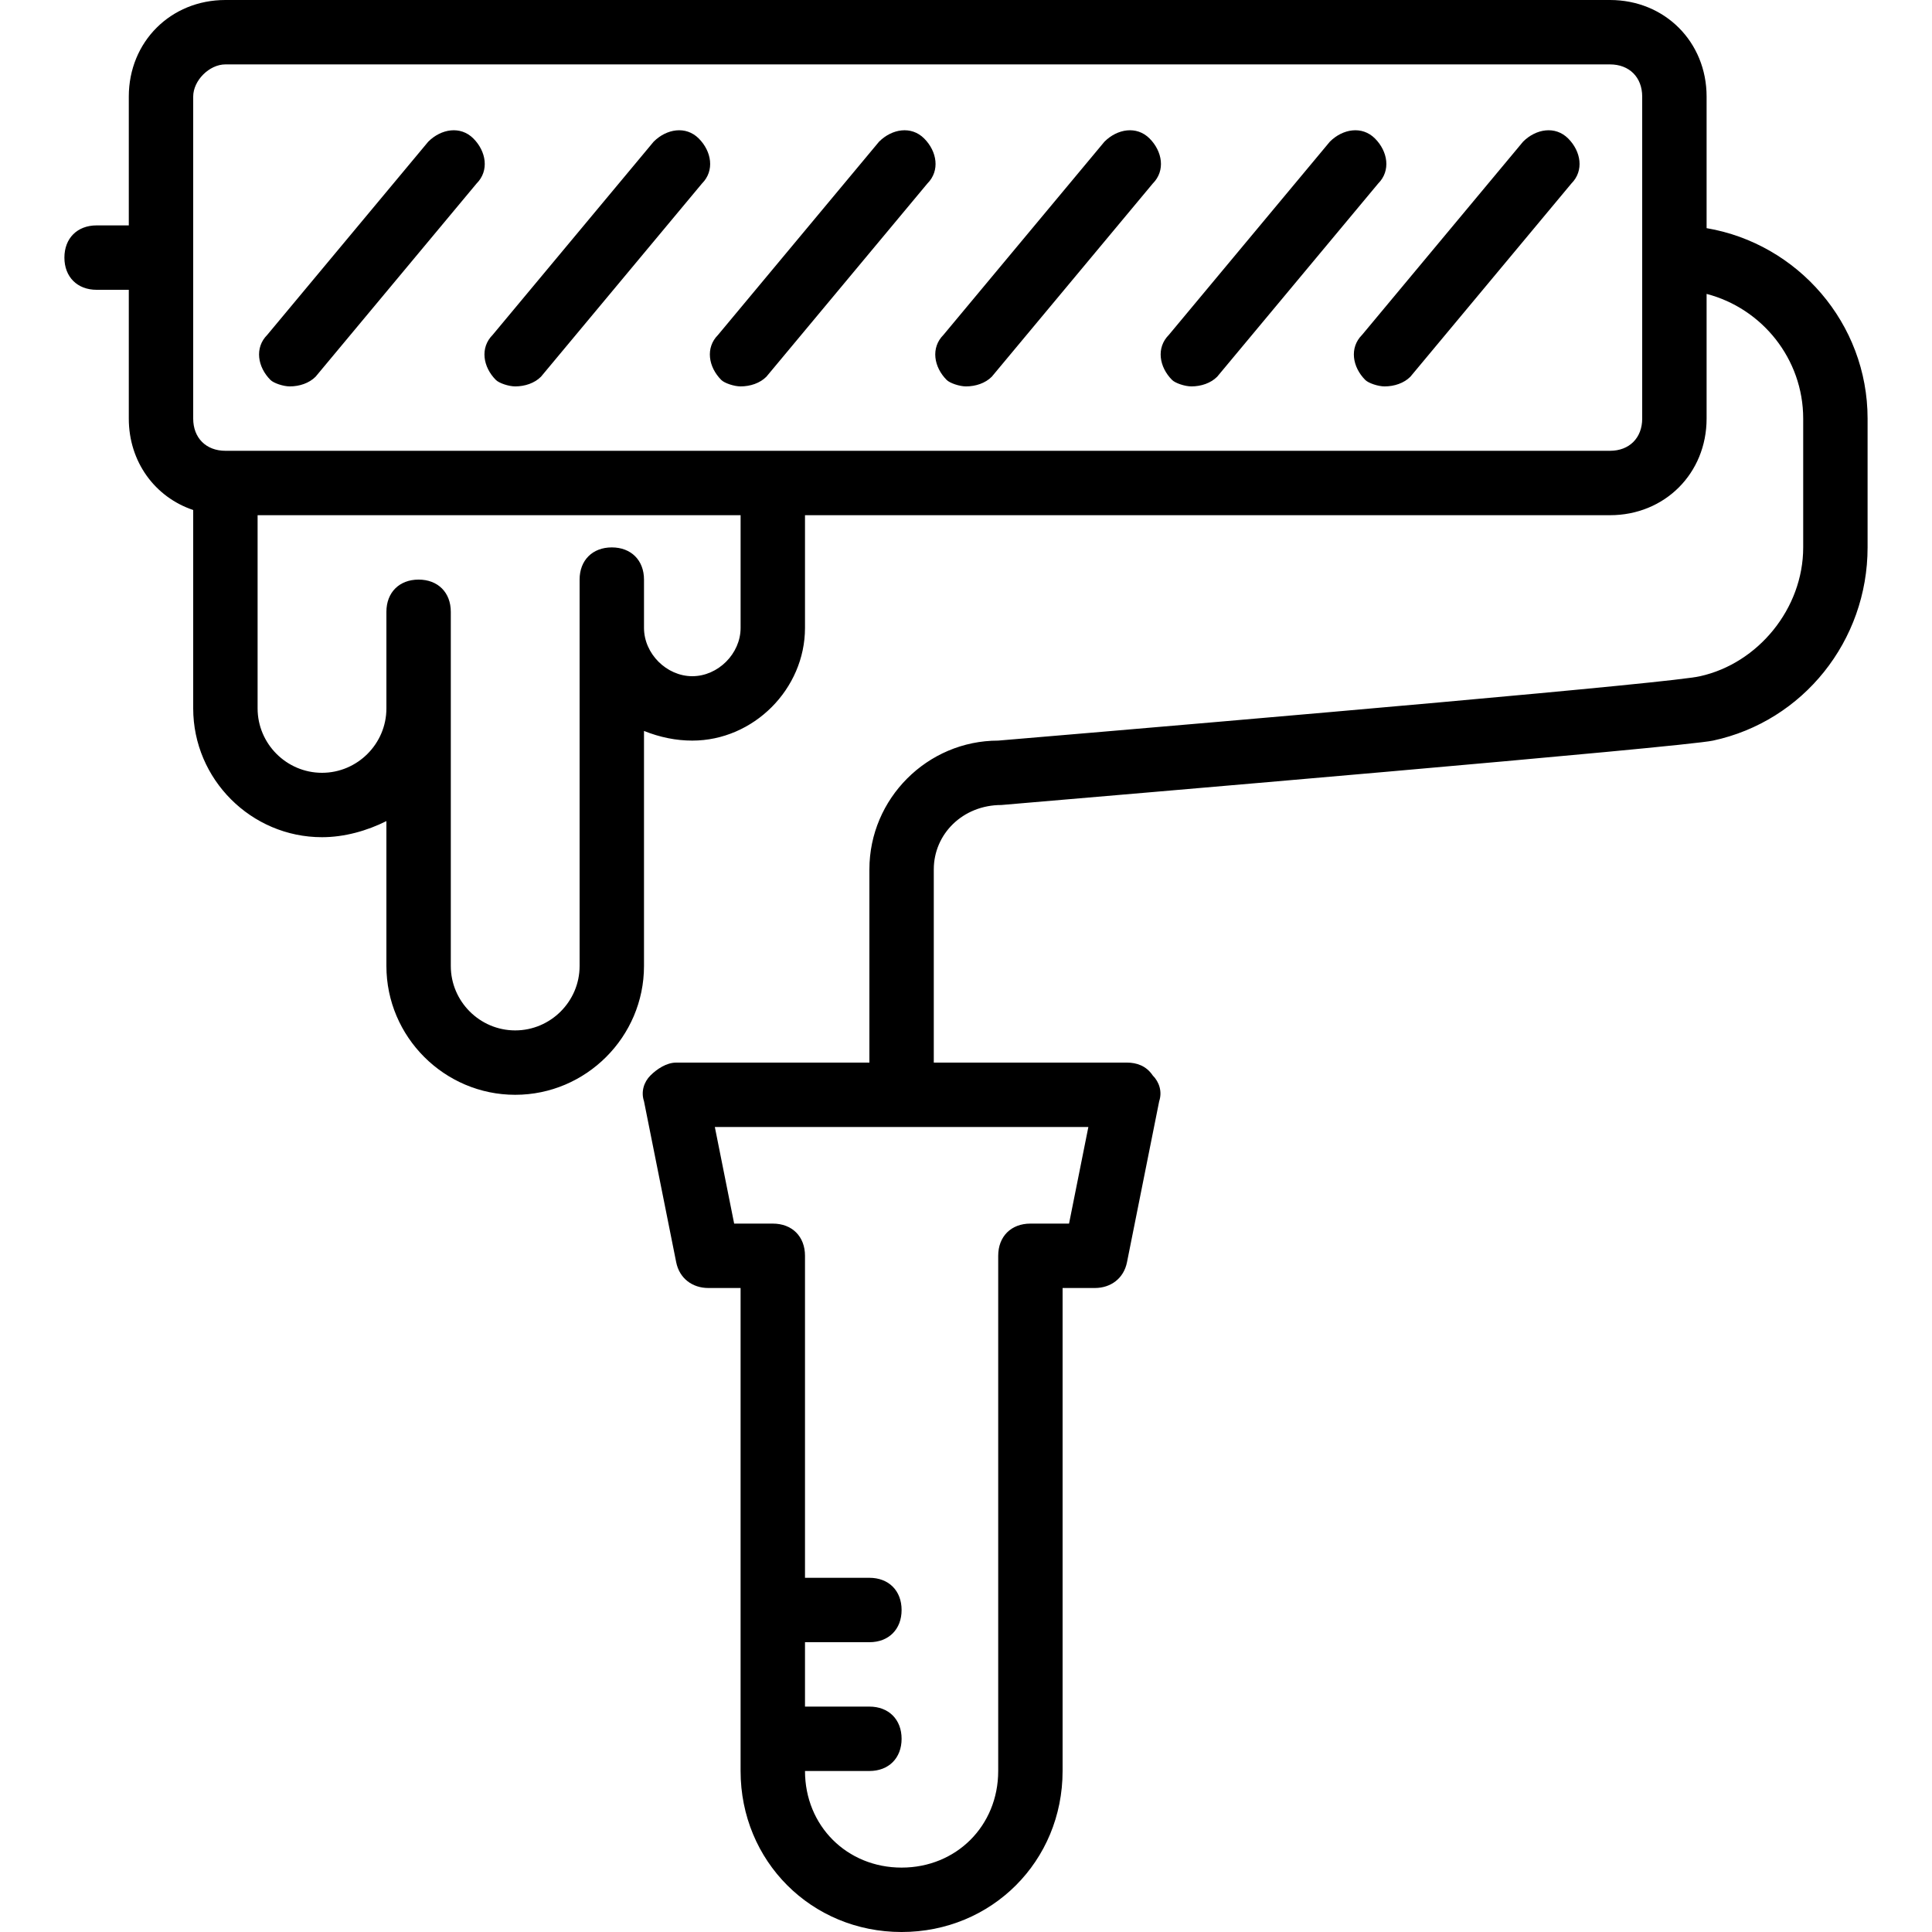
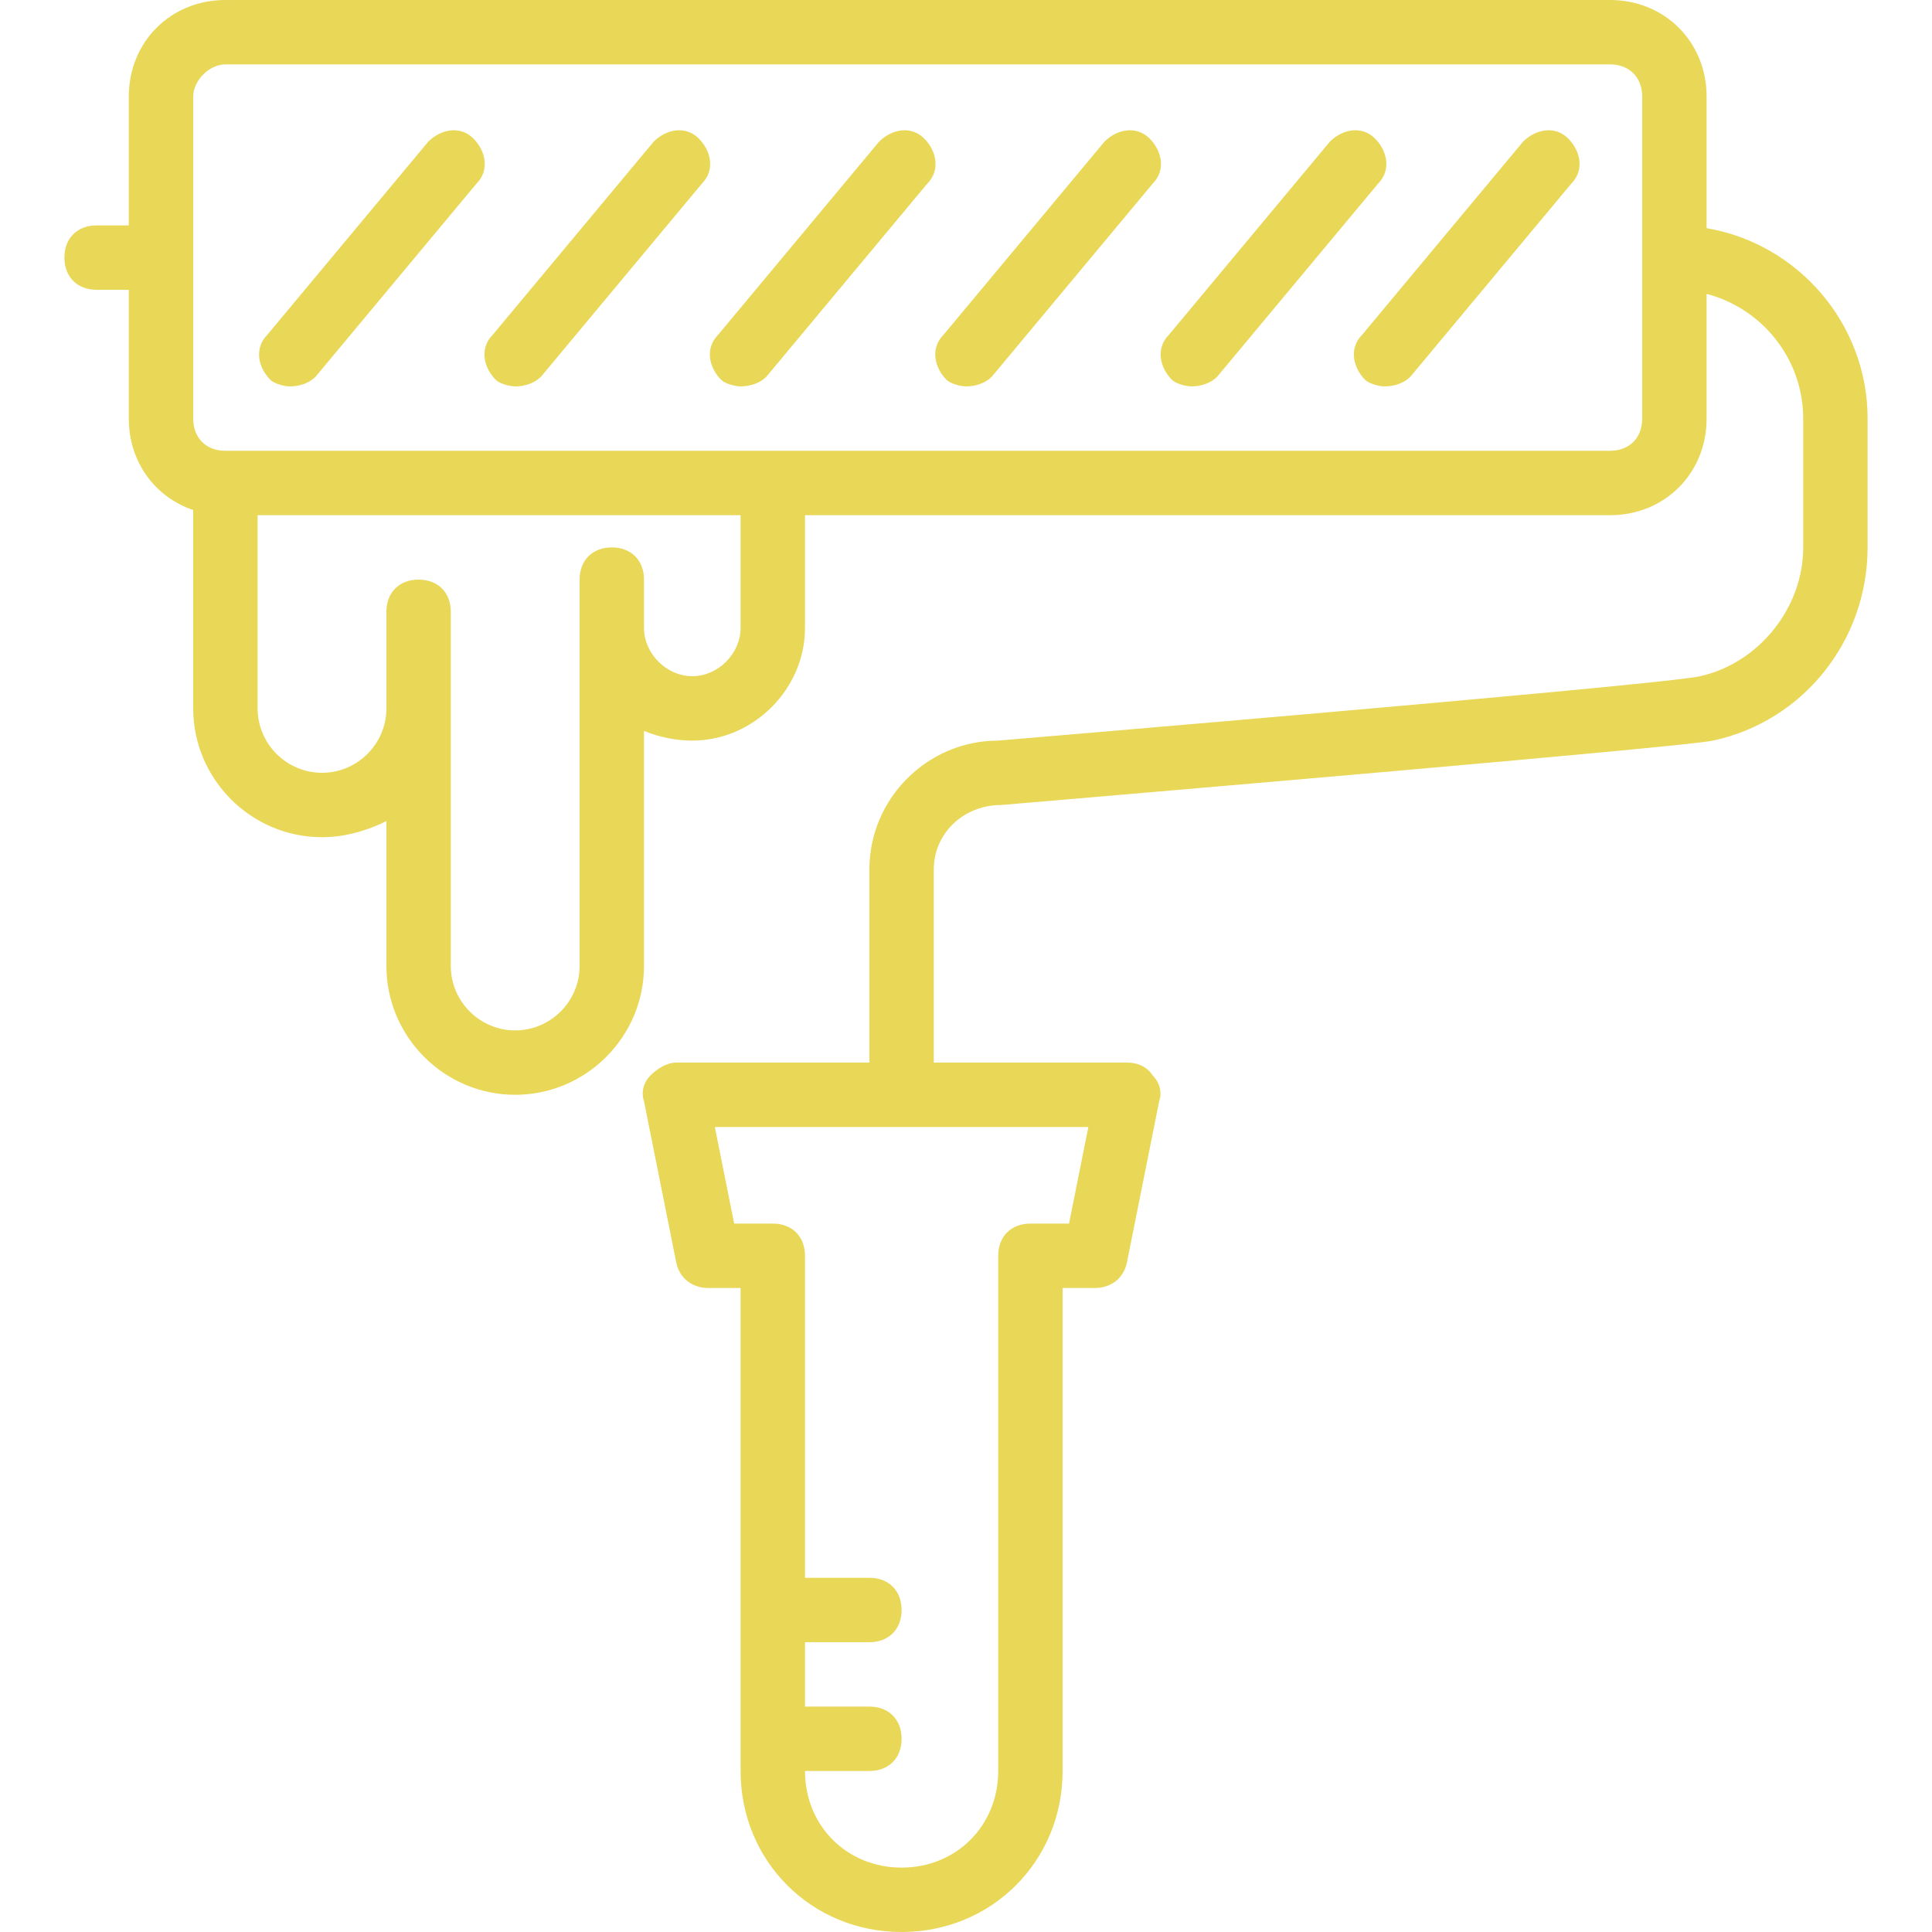
- <svg xmlns="http://www.w3.org/2000/svg" version="1.1" id="Layer_1" x="0px" y="0px" viewBox="0 0 512 512" style="enable-background:new 0 0 512 512;" xml:space="preserve">
+ <svg xmlns="http://www.w3.org/2000/svg" version="1.1" id="Layer_1" x="0px" y="0px" viewBox="0 0 512 512" style="enable-background:new 0 0 512 512;" xml:space="preserve" width="512px" height="512px">
  <g transform="translate(1 1)">
    <g>
      <g>
-         <path d="M451.267,59.463V24.6c0-14.507-11.093-25.6-25.6-25.6H58.733c-14.507,0-25.6,11.093-25.6,25.6v34.133H24.6     c-5.12,0-8.533,3.413-8.533,8.533S19.48,75.8,24.6,75.8h8.533v34.133c0,11.491,6.963,20.833,17.067,24.224v52.576     c0,18.773,15.36,34.133,34.133,34.133c5.973,0,11.947-1.707,17.067-4.267V255c0,18.773,15.36,34.133,34.133,34.133     s34.133-15.36,34.133-34.133v-62.293c4.267,1.707,8.533,2.56,12.8,2.56c16.213,0,29.867-13.653,29.867-29.867v-29.867h213.333     c14.507,0,25.6-11.093,25.6-25.6V76.888c14.679,3.814,25.6,17.216,25.6,33.046v34.133c0,16.213-11.947,30.72-27.307,34.133     c-6.827,1.707-115.2,11.093-186.027,17.067c-18.773,0-34.133,15.36-34.133,34.133v51.2h-51.2c-2.56,0-5.12,1.707-6.827,3.413     s-2.56,4.267-1.707,6.827l8.533,42.667c0.853,4.267,4.267,6.827,8.533,6.827h8.533v128c0,23.893,18.773,42.667,42.667,42.667     c23.893,0,42.667-18.773,42.667-42.667v-128h8.533c4.267,0,7.68-2.56,8.533-6.827l8.533-42.667c0.853-2.56,0-5.12-1.707-6.827     c-1.707-2.56-4.267-3.413-6.827-3.413h-51.2v-51.2c0-9.387,7.68-17.067,17.92-17.067c29.867-2.56,180.907-15.36,188.587-17.067     c23.893-5.12,40.96-26.453,40.96-51.2v-34.133C493.933,84.68,475.4,63.558,451.267,59.463z M195.267,165.4     c0,6.827-5.973,12.8-12.8,12.8s-12.8-5.973-12.8-12.8v-12.8c0-5.12-3.413-8.533-8.533-8.533c-5.12,0-8.533,3.413-8.533,8.533     v12.8v4.267V255c0,9.387-7.68,17.067-17.067,17.067s-17.067-7.68-17.067-17.067v-68.267v-25.6c0-5.12-3.413-8.533-8.533-8.533     c-5.12,0-8.533,3.413-8.533,8.533v25.6c0,9.387-7.68,17.067-17.067,17.067s-17.067-7.68-17.067-17.067v-51.2h128V165.4z      M434.2,109.933c0,5.12-3.413,8.533-8.533,8.533H203.8H58.733c-5.12,0-8.533-3.413-8.533-8.533V24.6     c0-4.267,4.267-8.533,8.533-8.533h366.933c5.12,0,8.533,3.413,8.533,8.533V109.933z M282.307,323.267h-10.24     c-5.12,0-8.533,3.413-8.533,8.533v136.533c0,14.507-11.093,25.6-25.6,25.6c-14.507,0-25.6-11.093-25.6-25.6H229.4     c5.12,0,8.533-3.413,8.533-8.533c0-5.12-3.413-8.533-8.533-8.533h-17.067V434.2H229.4c5.12,0,8.533-3.413,8.533-8.533     s-3.413-8.533-8.533-8.533h-17.067V331.8c0-5.12-3.413-8.533-8.533-8.533h-10.24l-5.12-25.6h98.987L282.307,323.267z" />
-         <path d="M124.44,35.693c-3.413-3.413-8.533-2.56-11.947,0.853l-42.667,51.2c-3.413,3.413-2.56,8.533,0.853,11.947     c0.853,0.853,3.413,1.707,5.12,1.707c2.56,0,5.12-0.853,6.827-2.56l42.667-51.2C128.707,44.227,127.853,39.107,124.44,35.693z" />
-         <path d="M184.173,35.693c-3.413-3.413-8.533-2.56-11.947,0.853l-42.667,51.2c-3.413,3.413-2.56,8.533,0.853,11.947     c0.853,0.853,3.413,1.707,5.12,1.707c2.56,0,5.12-0.853,6.827-2.56l42.667-51.2C188.44,44.227,187.587,39.107,184.173,35.693z" />
-         <path d="M243.907,35.693c-3.413-3.413-8.533-2.56-11.947,0.853l-42.667,51.2c-3.413,3.413-2.56,8.533,0.853,11.947     c0.853,0.853,3.413,1.707,5.12,1.707c2.56,0,5.12-0.853,6.827-2.56l42.667-51.2C248.173,44.227,247.32,39.107,243.907,35.693z" />
-         <path d="M303.64,35.693c-3.413-3.413-8.533-2.56-11.947,0.853l-42.667,51.2c-3.413,3.413-2.56,8.533,0.853,11.947     c0.853,0.853,3.413,1.707,5.12,1.707c2.56,0,5.12-0.853,6.827-2.56l42.667-51.2C307.907,44.227,307.053,39.107,303.64,35.693z" />
-         <path d="M363.373,35.693c-3.413-3.413-8.533-2.56-11.947,0.853l-42.667,51.2c-3.413,3.413-2.56,8.533,0.853,11.947     c0.853,0.853,3.413,1.707,5.12,1.707c2.56,0,5.12-0.853,6.827-2.56l42.667-51.2C367.64,44.227,366.787,39.107,363.373,35.693z" />
-         <path d="M402.627,36.547l-42.667,51.2c-3.413,3.413-2.56,8.533,0.853,11.947c0.853,0.853,3.413,1.707,5.12,1.707     c2.56,0,5.12-0.853,6.827-2.56l42.667-51.2c3.413-3.413,2.56-8.533-0.853-11.947S406.04,33.133,402.627,36.547z" />
+         <path d="M451.267,59.463V24.6c0-14.507-11.093-25.6-25.6-25.6H58.733c-14.507,0-25.6,11.093-25.6,25.6v34.133H24.6     c-5.12,0-8.533,3.413-8.533,8.533S19.48,75.8,24.6,75.8h8.533v34.133c0,11.491,6.963,20.833,17.067,24.224v52.576     c0,18.773,15.36,34.133,34.133,34.133c5.973,0,11.947-1.707,17.067-4.267V255c0,18.773,15.36,34.133,34.133,34.133     s34.133-15.36,34.133-34.133v-62.293c4.267,1.707,8.533,2.56,12.8,2.56c16.213,0,29.867-13.653,29.867-29.867v-29.867h213.333     c14.507,0,25.6-11.093,25.6-25.6V76.888c14.679,3.814,25.6,17.216,25.6,33.046v34.133c0,16.213-11.947,30.72-27.307,34.133     c-6.827,1.707-115.2,11.093-186.027,17.067c-18.773,0-34.133,15.36-34.133,34.133v51.2h-51.2c-2.56,0-5.12,1.707-6.827,3.413     s-2.56,4.267-1.707,6.827l8.533,42.667c0.853,4.267,4.267,6.827,8.533,6.827h8.533v128c0,23.893,18.773,42.667,42.667,42.667     c23.893,0,42.667-18.773,42.667-42.667v-128h8.533c4.267,0,7.68-2.56,8.533-6.827l8.533-42.667c0.853-2.56,0-5.12-1.707-6.827     c-1.707-2.56-4.267-3.413-6.827-3.413h-51.2v-51.2c0-9.387,7.68-17.067,17.92-17.067c29.867-2.56,180.907-15.36,188.587-17.067     c23.893-5.12,40.96-26.453,40.96-51.2v-34.133C493.933,84.68,475.4,63.558,451.267,59.463z M195.267,165.4     c0,6.827-5.973,12.8-12.8,12.8s-12.8-5.973-12.8-12.8v-12.8c0-5.12-3.413-8.533-8.533-8.533c-5.12,0-8.533,3.413-8.533,8.533     v12.8v4.267V255c0,9.387-7.68,17.067-17.067,17.067s-17.067-7.68-17.067-17.067v-68.267v-25.6c0-5.12-3.413-8.533-8.533-8.533     c-5.12,0-8.533,3.413-8.533,8.533v25.6c0,9.387-7.68,17.067-17.067,17.067s-17.067-7.68-17.067-17.067v-51.2h128V165.4z      M434.2,109.933c0,5.12-3.413,8.533-8.533,8.533H203.8H58.733c-5.12,0-8.533-3.413-8.533-8.533V24.6     c0-4.267,4.267-8.533,8.533-8.533h366.933c5.12,0,8.533,3.413,8.533,8.533V109.933z M282.307,323.267h-10.24     c-5.12,0-8.533,3.413-8.533,8.533v136.533c0,14.507-11.093,25.6-25.6,25.6c-14.507,0-25.6-11.093-25.6-25.6H229.4     c5.12,0,8.533-3.413,8.533-8.533c0-5.12-3.413-8.533-8.533-8.533h-17.067V434.2H229.4c5.12,0,8.533-3.413,8.533-8.533     s-3.413-8.533-8.533-8.533h-17.067V331.8c0-5.12-3.413-8.533-8.533-8.533h-10.24l-5.12-25.6h98.987L282.307,323.267z" fill="#e9d758" />
+         <path d="M124.44,35.693c-3.413-3.413-8.533-2.56-11.947,0.853l-42.667,51.2c-3.413,3.413-2.56,8.533,0.853,11.947     c0.853,0.853,3.413,1.707,5.12,1.707c2.56,0,5.12-0.853,6.827-2.56l42.667-51.2C128.707,44.227,127.853,39.107,124.44,35.693z" fill="#e9d758" />
+         <path d="M184.173,35.693c-3.413-3.413-8.533-2.56-11.947,0.853l-42.667,51.2c-3.413,3.413-2.56,8.533,0.853,11.947     c0.853,0.853,3.413,1.707,5.12,1.707c2.56,0,5.12-0.853,6.827-2.56l42.667-51.2C188.44,44.227,187.587,39.107,184.173,35.693z" fill="#e9d758" />
+         <path d="M243.907,35.693c-3.413-3.413-8.533-2.56-11.947,0.853l-42.667,51.2c-3.413,3.413-2.56,8.533,0.853,11.947     c0.853,0.853,3.413,1.707,5.12,1.707c2.56,0,5.12-0.853,6.827-2.56l42.667-51.2C248.173,44.227,247.32,39.107,243.907,35.693z" fill="#e9d758" />
+         <path d="M303.64,35.693c-3.413-3.413-8.533-2.56-11.947,0.853l-42.667,51.2c-3.413,3.413-2.56,8.533,0.853,11.947     c0.853,0.853,3.413,1.707,5.12,1.707c2.56,0,5.12-0.853,6.827-2.56l42.667-51.2C307.907,44.227,307.053,39.107,303.64,35.693z" fill="#e9d758" />
+         <path d="M363.373,35.693c-3.413-3.413-8.533-2.56-11.947,0.853l-42.667,51.2c-3.413,3.413-2.56,8.533,0.853,11.947     c0.853,0.853,3.413,1.707,5.12,1.707c2.56,0,5.12-0.853,6.827-2.56l42.667-51.2C367.64,44.227,366.787,39.107,363.373,35.693z" fill="#e9d758" />
+         <path d="M402.627,36.547l-42.667,51.2c-3.413,3.413-2.56,8.533,0.853,11.947c0.853,0.853,3.413,1.707,5.12,1.707     c2.56,0,5.12-0.853,6.827-2.56l42.667-51.2c3.413-3.413,2.56-8.533-0.853-11.947S406.04,33.133,402.627,36.547z" fill="#e9d758" />
      </g>
    </g>
  </g>
  <g>
</g>
  <g>
</g>
  <g>
</g>
  <g>
</g>
  <g>
</g>
  <g>
</g>
  <g>
</g>
  <g>
</g>
  <g>
</g>
  <g>
</g>
  <g>
</g>
  <g>
</g>
  <g>
</g>
  <g>
</g>
  <g>
</g>
</svg>
